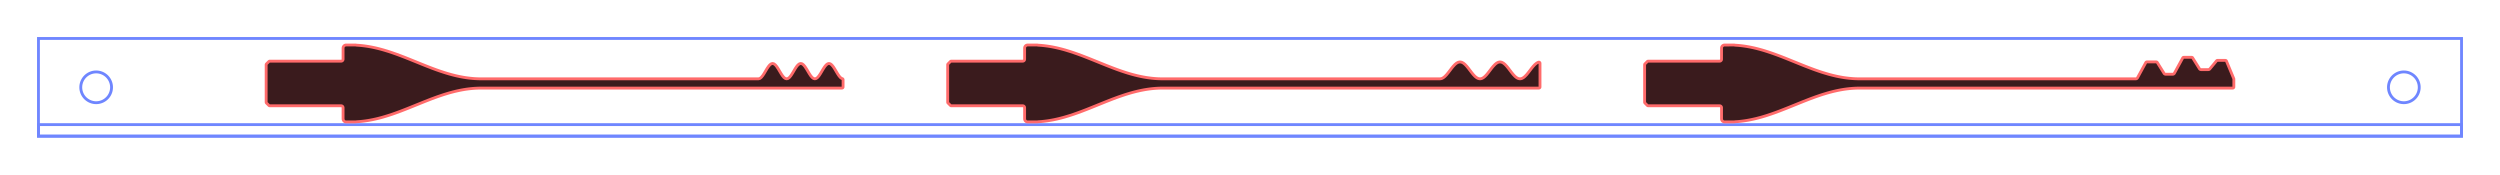
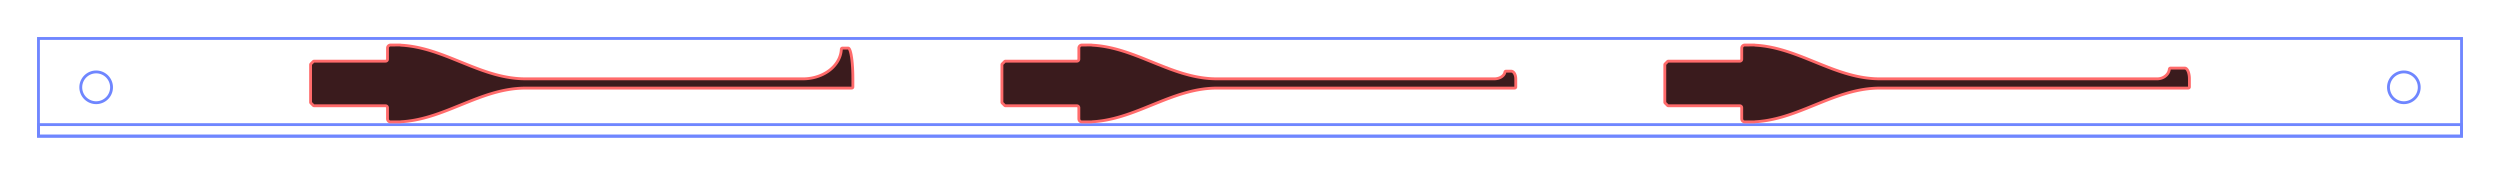
<svg xmlns="http://www.w3.org/2000/svg" width="325mm" height="22.7mm" viewBox="0 0 325 22.7">
  <path id="blade-outline" d="M 320,5 L 320,17.7 L 5,17.7 L 5,5 Z" fill="none" stroke="#6f86ff" stroke-width="1.4" vector-effect="non-scaling-stroke" />
  <path id="blade-pin-hole-0" d="M 14.5,11.35 L 14.496,11.219 L 14.483,11.089 L 14.462,10.96 L 14.432,10.832 L 14.394,10.707 L 14.348,10.585 L 14.294,10.465 L 14.232,10.35 L 14.163,10.239 L 14.087,10.133 L 14.004,10.031 L 13.914,9.936 L 13.819,9.846 L 13.717,9.763 L 13.611,9.687 L 13.5,9.618 L 13.385,9.556 L 13.265,9.502 L 13.143,9.456 L 13.018,9.418 L 12.89,9.388 L 12.761,9.367 L 12.631,9.354 L 12.5,9.35 L 12.369,9.354 L 12.239,9.367 L 12.11,9.388 L 11.982,9.418 L 11.857,9.456 L 11.735,9.502 L 11.615,9.556 L 11.5,9.618 L 11.389,9.687 L 11.283,9.763 L 11.181,9.846 L 11.086,9.936 L 10.996,10.031 L 10.913,10.133 L 10.837,10.239 L 10.768,10.35 L 10.706,10.465 L 10.652,10.585 L 10.606,10.707 L 10.568,10.832 L 10.538,10.96 L 10.517,11.089 L 10.504,11.219 L 10.5,11.35 L 10.504,11.481 L 10.517,11.611 L 10.538,11.74 L 10.568,11.868 L 10.606,11.993 L 10.652,12.115 L 10.706,12.235 L 10.768,12.35 L 10.837,12.461 L 10.913,12.568 L 10.996,12.669 L 11.086,12.764 L 11.181,12.854 L 11.283,12.937 L 11.389,13.013 L 11.5,13.082 L 11.615,13.144 L 11.735,13.198 L 11.857,13.244 L 11.982,13.282 L 12.11,13.312 L 12.239,13.333 L 12.369,13.346 L 12.5,13.35 L 12.631,13.346 L 12.761,13.333 L 12.89,13.312 L 13.018,13.282 L 13.143,13.244 L 13.265,13.198 L 13.385,13.144 L 13.5,13.082 L 13.611,13.013 L 13.717,12.937 L 13.819,12.854 L 13.914,12.764 L 14.004,12.669 L 14.087,12.568 L 14.163,12.461 L 14.232,12.35 L 14.294,12.235 L 14.348,12.115 L 14.394,11.993 L 14.432,11.868 L 14.462,11.74 L 14.483,11.611 L 14.496,11.481 Z" fill="none" stroke="#6f86ff" stroke-width="1.4" vector-effect="non-scaling-stroke" />
  <path id="blade-pin-hole-1" d="M 314.5,11.35 L 314.496,11.219 L 314.483,11.089 L 314.462,10.96 L 314.432,10.832 L 314.394,10.707 L 314.348,10.585 L 314.294,10.465 L 314.232,10.35 L 314.163,10.239 L 314.087,10.133 L 314.004,10.031 L 313.914,9.936 L 313.819,9.846 L 313.717,9.763 L 313.611,9.687 L 313.5,9.618 L 313.385,9.556 L 313.265,9.502 L 313.143,9.456 L 313.018,9.418 L 312.89,9.388 L 312.761,9.367 L 312.631,9.354 L 312.5,9.35 L 312.369,9.354 L 312.239,9.367 L 312.11,9.388 L 311.982,9.418 L 311.857,9.456 L 311.735,9.502 L 311.615,9.556 L 311.5,9.618 L 311.389,9.687 L 311.283,9.763 L 311.181,9.846 L 311.086,9.936 L 310.996,10.031 L 310.913,10.133 L 310.837,10.239 L 310.768,10.35 L 310.706,10.465 L 310.652,10.585 L 310.606,10.707 L 310.568,10.832 L 310.538,10.96 L 310.517,11.089 L 310.504,11.219 L 310.5,11.35 L 310.504,11.481 L 310.517,11.611 L 310.538,11.74 L 310.568,11.868 L 310.606,11.993 L 310.652,12.115 L 310.706,12.235 L 310.768,12.35 L 310.837,12.461 L 310.913,12.568 L 310.996,12.669 L 311.086,12.764 L 311.181,12.854 L 311.283,12.937 L 311.389,13.013 L 311.5,13.082 L 311.615,13.144 L 311.735,13.198 L 311.857,13.244 L 311.982,13.282 L 312.11,13.312 L 312.239,13.333 L 312.369,13.346 L 312.5,13.35 L 312.631,13.346 L 312.761,13.333 L 312.89,13.312 L 313.018,13.282 L 313.143,13.244 L 313.265,13.198 L 313.385,13.144 L 313.5,13.082 L 313.611,13.013 L 313.717,12.937 L 313.819,12.854 L 313.914,12.764 L 314.004,12.669 L 314.087,12.568 L 314.163,12.461 L 314.232,12.35 L 314.294,12.235 L 314.348,12.115 L 314.394,11.993 L 314.432,11.868 L 314.462,11.74 L 314.483,11.611 L 314.496,11.481 Z" fill="none" stroke="#6f86ff" stroke-width="1.4" vector-effect="non-scaling-stroke" />
  <path id="tooth-edge-keepout" d="M 320,16.2 L 320,17.7 L 5,17.7 L 5,16.2 Z" fill="none" stroke="#6f86ff" stroke-width="1.4" vector-effect="non-scaling-stroke" />
-   <path id="rake-bogota-3__xacto" d="M 34.644,8.306 L 34.625,8.329 L 34.611,8.355 L 34.603,8.383 L 34.6,8.412 L 34.6,13.288 L 34.603,13.317 L 34.611,13.345 L 34.625,13.371 L 34.644,13.394 L 34.956,13.706 L 34.979,13.725 L 35.005,13.739 L 35.033,13.747 L 35.062,13.75 L 44.346,13.75 L 44.406,13.757 L 44.452,13.773 L 44.482,13.789 L 44.532,13.829 L 44.553,13.855 L 44.578,13.898 L 44.596,13.959 L 44.6,14.004 L 44.6,15.449 L 44.603,15.499 L 44.617,15.564 L 44.643,15.63 L 44.669,15.674 L 44.711,15.726 L 44.754,15.765 L 44.809,15.802 L 44.875,15.83 L 44.932,15.844 L 44.995,15.85 L 46.205,15.85 L 46.249,15.847 L 46.358,15.828 L 46.733,15.802 L 47.019,15.775 L 47.3,15.742 L 47.583,15.704 L 47.866,15.66 L 48.15,15.61 L 48.433,15.556 L 48.716,15.495 L 49,15.43 L 49.285,15.359 L 49.567,15.285 L 49.85,15.206 L 50.416,15.035 L 50.982,14.849 L 51.55,14.649 L 52.115,14.439 L 52.683,14.22 L 53.25,13.994 L 55.233,13.193 L 56.082,12.862 L 56.649,12.652 L 56.934,12.55 L 57.498,12.358 L 57.784,12.265 L 58.351,12.094 L 58.635,12.015 L 58.914,11.941 L 59.202,11.87 L 59.481,11.806 L 59.768,11.745 L 60.052,11.69 L 60.335,11.64 L 60.618,11.596 L 60.897,11.558 L 61.186,11.525 L 61.465,11.498 L 61.747,11.477 L 62.036,11.462 L 62.319,11.453 L 62.601,11.45 L 109.45,11.45 L 109.479,11.447 L 109.507,11.439 L 109.533,11.425 L 109.556,11.406 L 109.575,11.383 L 109.589,11.357 L 109.597,11.329 L 109.6,11.3 L 109.6,10.365 L 109.597,10.337 L 109.59,10.31 L 109.577,10.286 L 109.56,10.263 L 109.539,10.245 L 109.515,10.23 L 109.462,10.213 L 109.413,10.193 L 109.374,10.168 L 109.258,10.079 L 109.213,10.035 L 109.058,9.847 L 108.864,9.555 L 108.498,8.937 L 108.318,8.665 L 108.147,8.458 L 108.116,8.428 L 107.974,8.318 L 107.949,8.302 L 107.921,8.291 L 107.78,8.256 L 107.754,8.256 L 107.728,8.26 L 107.613,8.291 L 107.585,8.302 L 107.559,8.318 L 107.417,8.428 L 107.386,8.458 L 107.215,8.665 L 107.036,8.937 L 106.669,9.555 L 106.473,9.85 L 106.315,10.041 L 106.275,10.079 L 106.159,10.168 L 106.121,10.193 L 106.071,10.213 L 106.001,10.232 L 105.948,10.24 L 105.905,10.239 L 105.866,10.232 L 105.795,10.213 L 105.746,10.193 L 105.707,10.168 L 105.592,10.079 L 105.546,10.035 L 105.377,9.828 L 105.204,9.565 L 104.834,8.942 L 104.643,8.654 L 104.469,8.446 L 104.307,8.318 L 104.282,8.302 L 104.254,8.291 L 104.113,8.256 L 104.087,8.256 L 104.061,8.26 L 103.946,8.291 L 103.918,8.302 L 103.893,8.318 L 103.751,8.428 L 103.719,8.458 L 103.549,8.665 L 103.369,8.937 L 103.002,9.555 L 102.806,9.85 L 102.648,10.041 L 102.608,10.079 L 102.493,10.168 L 102.454,10.193 L 102.405,10.213 L 102.334,10.232 L 102.282,10.24 L 102.239,10.239 L 102.199,10.232 L 102.129,10.213 L 102.079,10.193 L 102.04,10.168 L 101.925,10.079 L 101.88,10.035 L 101.71,9.828 L 101.537,9.565 L 101.167,8.942 L 100.976,8.654 L 100.803,8.446 L 100.641,8.318 L 100.615,8.302 L 100.587,8.291 L 100.446,8.256 L 100.42,8.256 L 100.395,8.26 L 100.279,8.291 L 100.251,8.302 L 100.226,8.318 L 100.064,8.446 L 99.89,8.654 L 99.699,8.942 L 99.33,9.565 L 99.156,9.828 L 98.981,10.041 L 98.942,10.079 L 98.826,10.168 L 98.787,10.193 L 98.731,10.215 L 98.636,10.24 L 98.562,10.25 L 62.602,10.25 L 62.319,10.247 L 62.036,10.238 L 61.747,10.223 L 61.465,10.202 L 61.18,10.175 L 60.898,10.142 L 60.615,10.104 L 60.332,10.06 L 60.053,10.011 L 59.765,9.955 L 59.482,9.895 L 59.199,9.83 L 58.915,9.759 L 58.632,9.685 L 58.349,9.605 L 58.066,9.522 L 57.782,9.434 L 57.216,9.248 L 56.649,9.049 L 56.083,8.838 L 55.234,8.508 L 53.251,7.706 L 52.684,7.481 L 52.117,7.262 L 51.552,7.052 L 50.983,6.852 L 50.416,6.665 L 49.85,6.494 L 49.567,6.415 L 49.284,6.34 L 49,6.27 L 48.716,6.205 L 48.433,6.145 L 48.15,6.09 L 47.866,6.04 L 47.583,5.996 L 47.3,5.958 L 47.019,5.925 L 46.733,5.898 L 46.358,5.872 L 46.249,5.854 L 46.205,5.85 L 45.005,5.85 L 44.951,5.854 L 44.882,5.868 L 44.82,5.893 L 44.77,5.923 L 44.716,5.969 L 44.673,6.02 L 44.643,6.07 L 44.617,6.136 L 44.603,6.201 L 44.6,6.251 L 44.6,7.696 L 44.596,7.742 L 44.578,7.802 L 44.553,7.845 L 44.532,7.871 L 44.482,7.912 L 44.452,7.928 L 44.406,7.943 L 44.346,7.95 L 35.062,7.95 L 35.033,7.953 L 35.005,7.962 L 34.979,7.975 L 34.956,7.994 Z" fill="#3a1b1d" stroke="#ff6b6b" stroke-width="1.4" vector-effect="non-scaling-stroke" />
-   <path id="rake-snake__xacto" d="M 123.244,8.306 L 123.225,8.329 L 123.211,8.355 L 123.203,8.383 L 123.2,8.412 L 123.2,13.288 L 123.203,13.317 L 123.211,13.345 L 123.225,13.371 L 123.244,13.394 L 123.556,13.706 L 123.579,13.725 L 123.605,13.739 L 123.633,13.747 L 123.662,13.75 L 132.946,13.75 L 133.006,13.757 L 133.052,13.773 L 133.082,13.789 L 133.131,13.829 L 133.153,13.855 L 133.178,13.898 L 133.196,13.959 L 133.2,14.004 L 133.2,15.449 L 133.203,15.499 L 133.217,15.564 L 133.243,15.63 L 133.269,15.674 L 133.311,15.726 L 133.354,15.765 L 133.409,15.802 L 133.475,15.83 L 133.532,15.844 L 133.595,15.85 L 134.805,15.85 L 134.849,15.847 L 134.958,15.828 L 135.333,15.802 L 135.619,15.775 L 135.9,15.742 L 136.183,15.704 L 136.466,15.66 L 136.75,15.61 L 137.033,15.556 L 137.316,15.495 L 137.6,15.43 L 137.885,15.359 L 138.167,15.285 L 138.45,15.206 L 139.016,15.035 L 139.582,14.849 L 140.15,14.649 L 140.715,14.439 L 141.283,14.22 L 141.85,13.994 L 143.833,13.193 L 144.682,12.862 L 145.249,12.652 L 145.534,12.55 L 146.098,12.358 L 146.384,12.265 L 146.951,12.094 L 147.235,12.015 L 147.514,11.941 L 147.802,11.87 L 148.081,11.806 L 148.368,11.745 L 148.652,11.69 L 148.935,11.64 L 149.218,11.596 L 149.497,11.558 L 149.786,11.525 L 150.069,11.498 L 150.348,11.477 L 150.636,11.462 L 150.919,11.453 L 151.201,11.45 L 200.05,11.45 L 200.079,11.447 L 200.107,11.439 L 200.133,11.425 L 200.156,11.406 L 200.175,11.383 L 200.189,11.357 L 200.197,11.329 L 200.2,11.3 L 200.2,8.228 L 200.197,8.199 L 200.189,8.172 L 200.175,8.146 L 200.157,8.123 L 200.135,8.105 L 200.11,8.091 L 200.082,8.082 L 200.053,8.078 L 200.006,8.084 L 199.963,8.098 L 199.772,8.196 L 199.541,8.382 L 199.332,8.602 L 199.119,8.863 L 198.685,9.432 L 198.474,9.692 L 198.239,9.937 L 198.05,10.088 L 198.006,10.116 L 197.853,10.194 L 197.821,10.208 L 197.777,10.22 L 197.646,10.242 L 197.606,10.246 L 197.554,10.242 L 197.423,10.22 L 197.379,10.208 L 197.347,10.194 L 197.194,10.116 L 197.149,10.088 L 196.965,9.94 L 196.937,9.914 L 196.726,9.692 L 196.514,9.432 L 196.081,8.863 L 195.868,8.602 L 195.652,8.375 L 195.437,8.201 L 195.237,8.098 L 195.195,8.084 L 195,8.052 L 194.805,8.084 L 194.763,8.098 L 194.563,8.201 L 194.36,8.364 L 194.129,8.606 L 193.916,8.866 L 193.48,9.439 L 193.272,9.694 L 193.06,9.918 L 192.851,10.088 L 192.806,10.116 L 192.653,10.194 L 192.61,10.211 L 192.577,10.22 L 192.446,10.242 L 192.406,10.246 L 192.354,10.242 L 192.223,10.22 L 192.19,10.211 L 192.147,10.194 L 191.994,10.116 L 191.95,10.088 L 191.765,9.94 L 191.737,9.914 L 191.526,9.692 L 191.315,9.432 L 190.881,8.863 L 190.668,8.602 L 190.452,8.375 L 190.237,8.201 L 190.037,8.098 L 189.994,8.084 L 189.8,8.052 L 189.606,8.084 L 189.563,8.098 L 189.363,8.201 L 189.148,8.375 L 188.932,8.602 L 188.719,8.863 L 188.286,9.432 L 188.073,9.692 L 187.863,9.914 L 187.835,9.94 L 187.65,10.088 L 187.606,10.116 L 187.453,10.194 L 187.421,10.208 L 187.377,10.22 L 187.224,10.246 L 187.182,10.25 L 151.202,10.25 L 150.919,10.247 L 150.636,10.238 L 150.347,10.223 L 150.065,10.202 L 149.78,10.175 L 149.498,10.142 L 149.215,10.104 L 148.932,10.06 L 148.653,10.011 L 148.365,9.955 L 148.082,9.895 L 147.798,9.83 L 147.515,9.759 L 147.232,9.685 L 146.949,9.605 L 146.666,9.522 L 146.382,9.434 L 145.816,9.248 L 145.249,9.049 L 144.683,8.838 L 143.834,8.508 L 141.851,7.706 L 141.284,7.481 L 140.717,7.262 L 140.152,7.052 L 139.583,6.852 L 139.016,6.665 L 138.45,6.494 L 138.167,6.415 L 137.884,6.34 L 137.6,6.27 L 137.316,6.205 L 137.033,6.145 L 136.75,6.09 L 136.466,6.04 L 136.183,5.996 L 135.9,5.958 L 135.619,5.925 L 135.333,5.898 L 134.958,5.872 L 134.849,5.854 L 134.805,5.85 L 133.605,5.85 L 133.551,5.854 L 133.482,5.868 L 133.42,5.893 L 133.37,5.923 L 133.316,5.969 L 133.273,6.02 L 133.243,6.07 L 133.217,6.136 L 133.203,6.201 L 133.2,6.251 L 133.2,7.696 L 133.196,7.742 L 133.178,7.802 L 133.153,7.845 L 133.131,7.871 L 133.082,7.912 L 133.052,7.928 L 133.006,7.943 L 132.946,7.95 L 123.662,7.95 L 123.633,7.953 L 123.605,7.962 L 123.579,7.975 L 123.556,7.994 Z" fill="#3a1b1d" stroke="#ff6b6b" stroke-width="1.4" vector-effect="non-scaling-stroke" />
-   <path id="rake-city__xacto" d="M 213.844,8.306 L 213.825,8.329 L 213.811,8.355 L 213.803,8.383 L 213.8,8.412 L 213.8,13.288 L 213.803,13.317 L 213.811,13.345 L 213.825,13.371 L 213.844,13.394 L 214.156,13.706 L 214.179,13.725 L 214.205,13.739 L 214.233,13.747 L 214.262,13.75 L 223.546,13.75 L 223.606,13.757 L 223.652,13.773 L 223.682,13.789 L 223.732,13.829 L 223.753,13.855 L 223.778,13.898 L 223.796,13.959 L 223.8,14.004 L 223.8,15.449 L 223.803,15.499 L 223.817,15.564 L 223.843,15.63 L 223.869,15.674 L 223.911,15.726 L 223.954,15.765 L 224.009,15.801 L 224.075,15.829 L 224.132,15.844 L 224.195,15.85 L 225.405,15.85 L 225.449,15.847 L 225.558,15.828 L 225.933,15.802 L 226.219,15.775 L 226.5,15.742 L 226.783,15.704 L 227.066,15.66 L 227.35,15.61 L 227.633,15.555 L 227.916,15.495 L 228.2,15.43 L 228.485,15.359 L 228.767,15.285 L 229.05,15.206 L 229.616,15.035 L 230.182,14.849 L 230.75,14.649 L 231.315,14.439 L 231.883,14.22 L 232.45,13.994 L 234.433,13.193 L 235.282,12.862 L 235.849,12.652 L 236.134,12.55 L 236.698,12.357 L 236.984,12.265 L 237.551,12.094 L 237.835,12.015 L 238.114,11.941 L 238.401,11.87 L 238.681,11.806 L 238.968,11.745 L 239.252,11.69 L 239.535,11.64 L 239.818,11.596 L 240.097,11.558 L 240.386,11.525 L 240.669,11.498 L 240.948,11.477 L 241.236,11.462 L 241.519,11.453 L 241.801,11.45 L 290.25,11.45 L 290.279,11.447 L 290.307,11.439 L 290.333,11.425 L 290.356,11.406 L 290.375,11.383 L 290.389,11.357 L 290.397,11.329 L 290.4,11.3 L 290.4,10.28 L 290.397,10.251 L 290.389,10.222 L 289.438,7.942 L 289.425,7.917 L 289.406,7.894 L 289.383,7.875 L 289.357,7.861 L 289.329,7.853 L 289.3,7.85 L 288.27,7.85 L 288.238,7.854 L 288.207,7.864 L 288.179,7.881 L 288.155,7.904 L 287.278,8.957 L 287.241,8.992 L 287.196,9.022 L 287.145,9.041 L 287.079,9.05 L 286.135,9.05 L 286.081,9.043 L 286.033,9.026 L 285.99,9 L 285.963,8.977 L 285.929,8.936 L 285.044,7.521 L 285.026,7.497 L 285.002,7.477 L 284.976,7.462 L 284.947,7.453 L 284.917,7.45 L 283.889,7.45 L 283.857,7.454 L 283.827,7.464 L 283.799,7.48 L 283.776,7.502 L 283.757,7.528 L 282.669,9.523 L 282.635,9.569 L 282.594,9.604 L 282.562,9.623 L 282.512,9.642 L 282.456,9.65 L 281.542,9.65 L 281.496,9.646 L 281.447,9.632 L 281.39,9.6 L 281.353,9.566 L 281.325,9.529 L 280.444,8.121 L 280.425,8.097 L 280.402,8.077 L 280.376,8.062 L 280.347,8.053 L 280.317,8.05 L 279.089,8.05 L 279.057,8.053 L 279.027,8.064 L 278.999,8.08 L 278.976,8.102 L 278.957,8.128 L 277.869,10.123 L 277.835,10.169 L 277.807,10.195 L 277.762,10.223 L 277.712,10.242 L 277.648,10.25 L 241.802,10.25 L 241.519,10.247 L 241.236,10.238 L 240.952,10.223 L 240.669,10.202 L 240.38,10.175 L 240.098,10.142 L 239.815,10.104 L 239.532,10.06 L 239.248,10.01 L 238.965,9.955 L 238.682,9.895 L 238.399,9.829 L 238.115,9.759 L 237.832,9.685 L 237.549,9.605 L 236.982,9.434 L 236.699,9.343 L 236.135,9.151 L 235.849,9.049 L 235.283,8.838 L 234.717,8.62 L 234.15,8.394 L 232.167,7.593 L 231.6,7.37 L 231.034,7.155 L 230.467,6.95 L 229.901,6.757 L 229.335,6.578 L 229.05,6.494 L 228.767,6.415 L 228.485,6.341 L 228.2,6.27 L 227.917,6.205 L 227.635,6.145 L 227.348,6.09 L 227.067,6.04 L 226.785,5.997 L 226.5,5.958 L 226.217,5.925 L 225.935,5.898 L 225.558,5.872 L 225.449,5.853 L 225.401,5.85 L 224.163,5.852 L 224.086,5.867 L 224.014,5.896 L 223.948,5.939 L 223.893,5.995 L 223.862,6.036 L 223.83,6.099 L 223.81,6.162 L 223.801,6.221 L 223.8,7.696 L 223.796,7.742 L 223.778,7.802 L 223.753,7.845 L 223.732,7.871 L 223.682,7.911 L 223.652,7.928 L 223.606,7.943 L 223.546,7.95 L 214.262,7.95 L 214.233,7.953 L 214.205,7.962 L 214.179,7.975 L 214.156,7.994 Z" fill="#3a1b1d" stroke="#ff6b6b" stroke-width="1.4" vector-effect="non-scaling-stroke" />
+   <path id="hook-curved-deep__xacto" d="M 40.419,8.306 L 40.4,8.329 L 40.386,8.355 L 40.378,8.383 L 40.375,8.412 L 40.375,13.288 L 40.378,13.317 L 40.386,13.345 L 40.4,13.371 L 40.419,13.394 L 40.731,13.706 L 40.754,13.725 L 40.78,13.739 L 40.808,13.747 L 40.837,13.75 L 50.121,13.75 L 50.181,13.757 L 50.227,13.773 L 50.257,13.789 L 50.306,13.829 L 50.328,13.855 L 50.352,13.898 L 50.371,13.959 L 50.375,14.004 L 50.375,15.449 L 50.378,15.499 L 50.392,15.564 L 50.418,15.63 L 50.444,15.674 L 50.486,15.726 L 50.529,15.765 L 50.584,15.801 L 50.65,15.829 L 50.707,15.844 L 50.77,15.85 L 51.98,15.85 L 52.024,15.847 L 52.133,15.828 L 52.51,15.802 L 52.792,15.775 L 53.075,15.742 L 53.358,15.704 L 53.641,15.66 L 53.925,15.61 L 54.208,15.555 L 54.491,15.495 L 54.775,15.43 L 55.058,15.36 L 55.34,15.285 L 55.625,15.206 L 55.908,15.122 L 56.474,14.944 L 57.04,14.751 L 57.607,14.545 L 58.174,14.33 L 58.741,14.108 L 60.724,13.306 L 61.292,13.081 L 61.857,12.862 L 62.424,12.652 L 62.709,12.55 L 63.273,12.357 L 63.556,12.266 L 64.126,12.094 L 64.41,12.015 L 64.689,11.941 L 64.977,11.87 L 65.256,11.806 L 65.539,11.745 L 65.827,11.69 L 66.105,11.641 L 66.393,11.596 L 66.677,11.557 L 66.955,11.525 L 67.245,11.498 L 67.527,11.477 L 67.811,11.462 L 68.094,11.453 L 68.376,11.45 L 110.725,11.45 L 110.754,11.447 L 110.782,11.439 L 110.808,11.425 L 110.831,11.406 L 110.85,11.383 L 110.864,11.357 L 110.872,11.329 L 110.875,11.3 L 110.875,10.251 L 110.87,9.729 L 110.855,9.215 L 110.829,8.72 L 110.795,8.253 L 110.751,7.812 L 110.699,7.423 L 110.64,7.078 L 110.575,6.788 L 110.508,6.566 L 110.432,6.392 L 110.377,6.316 L 110.36,6.297 L 110.34,6.281 L 110.317,6.269 L 110.274,6.253 L 110.244,6.25 L 109.521,6.25 L 109.493,6.253 L 109.465,6.261 L 109.439,6.275 L 109.417,6.293 L 109.398,6.315 L 109.384,6.34 L 109.375,6.368 L 109.359,6.569 L 109.339,6.727 L 109.312,6.881 L 109.28,7.024 L 109.235,7.189 L 109.185,7.342 L 109.128,7.491 L 109.069,7.628 L 108.992,7.785 L 108.912,7.93 L 108.827,8.07 L 108.741,8.199 L 108.635,8.344 L 108.528,8.477 L 108.417,8.604 L 108.306,8.722 L 108.174,8.851 L 108.042,8.969 L 107.907,9.081 L 107.773,9.184 L 107.627,9.289 L 107.474,9.389 L 107.317,9.484 L 107.156,9.574 L 106.991,9.659 L 106.815,9.742 L 106.642,9.815 L 106.465,9.884 L 106.284,9.947 L 106.102,10.004 L 105.925,10.053 L 105.737,10.099 L 105.546,10.139 L 105.355,10.172 L 105.16,10.2 L 104.966,10.222 L 104.764,10.238 L 104.568,10.247 L 104.374,10.25 L 68.377,10.25 L 68.094,10.247 L 67.811,10.238 L 67.527,10.223 L 67.244,10.202 L 66.955,10.175 L 66.673,10.142 L 66.39,10.104 L 66.107,10.06 L 65.823,10.01 L 65.54,9.955 L 65.257,9.895 L 64.974,9.829 L 64.69,9.759 L 64.407,9.685 L 64.124,9.605 L 63.557,9.434 L 63.274,9.343 L 62.71,9.151 L 62.424,9.049 L 61.858,8.838 L 61.292,8.62 L 60.725,8.394 L 58.742,7.593 L 58.175,7.37 L 57.609,7.155 L 57.042,6.95 L 56.477,6.757 L 55.91,6.578 L 55.625,6.494 L 55.342,6.415 L 55.06,6.341 L 54.775,6.27 L 54.492,6.205 L 54.21,6.145 L 53.923,6.09 L 53.642,6.04 L 53.36,5.997 L 53.075,5.958 L 52.792,5.925 L 52.51,5.898 L 52.133,5.872 L 52.024,5.853 L 51.976,5.85 L 50.738,5.852 L 50.661,5.867 L 50.589,5.896 L 50.523,5.939 L 50.468,5.995 L 50.437,6.036 L 50.405,6.099 L 50.385,6.162 L 50.376,6.221 L 50.375,7.696 L 50.371,7.742 L 50.352,7.802 L 50.328,7.845 L 50.306,7.871 L 50.257,7.911 L 50.227,7.928 L 50.181,7.943 L 50.121,7.95 L 40.837,7.95 L 40.808,7.953 L 40.78,7.962 L 40.754,7.975 L 40.731,7.994 Z" fill="#3a1b1d" stroke="#ff6b6b" stroke-width="1.4" vector-effect="non-scaling-stroke" />
+   <path id="lifter-short__xacto" d="M 130.294,8.306 L 130.275,8.329 L 130.261,8.355 L 130.253,8.383 L 130.25,8.412 L 130.25,13.288 L 130.253,13.317 L 130.261,13.345 L 130.275,13.371 L 130.294,13.394 L 130.606,13.706 L 130.629,13.725 L 130.655,13.739 L 130.683,13.747 L 130.712,13.75 L 139.996,13.75 L 140.056,13.757 L 140.102,13.773 L 140.132,13.789 L 140.181,13.829 L 140.203,13.855 L 140.227,13.898 L 140.246,13.959 L 140.25,14.004 L 140.25,15.449 L 140.253,15.499 L 140.267,15.564 L 140.293,15.63 L 140.319,15.674 L 140.361,15.726 L 140.404,15.765 L 140.459,15.801 L 140.525,15.829 L 140.582,15.844 L 140.645,15.85 L 141.855,15.85 L 141.899,15.847 L 142.008,15.828 L 142.385,15.802 L 142.667,15.775 L 142.95,15.742 L 143.233,15.704 L 143.516,15.66 L 143.799,15.61 L 144.083,15.555 L 144.366,15.495 L 144.65,15.43 L 144.933,15.36 L 145.215,15.285 L 145.5,15.206 L 145.783,15.122 L 146.349,14.944 L 146.915,14.751 L 147.482,14.545 L 148.049,14.33 L 148.616,14.108 L 150.6,13.306 L 151.167,13.08 L 151.732,12.862 L 152.299,12.652 L 152.584,12.55 L 153.148,12.357 L 153.431,12.266 L 154.001,12.094 L 154.285,12.015 L 154.564,11.941 L 154.851,11.87 L 155.131,11.806 L 155.414,11.745 L 155.702,11.69 L 155.98,11.641 L 156.268,11.596 L 156.552,11.557 L 156.83,11.525 L 157.119,11.498 L 157.402,11.477 L 157.686,11.462 L 157.969,11.453 L 158.251,11.45 L 196.9,11.45 L 196.929,11.447 L 196.957,11.439 L 196.983,11.425 L 197.006,11.406 L 197.025,11.383 L 197.039,11.357 L 197.047,11.329 L 197.05,11.3 L 197.05,10.246 L 197.045,10.121 L 197.03,9.999 L 197.002,9.859 L 196.969,9.748 L 196.921,9.632 L 196.868,9.533 L 196.817,9.46 L 196.76,9.395 L 196.683,9.329 L 196.609,9.287 L 196.533,9.261 L 196.447,9.25 L 195.787,9.25 L 195.757,9.253 L 195.729,9.262 L 195.702,9.276 L 195.68,9.295 L 195.661,9.318 L 195.647,9.345 L 195.621,9.45 L 195.595,9.528 L 195.547,9.627 L 195.5,9.7 L 195.447,9.769 L 195.379,9.841 L 195.311,9.902 L 195.236,9.96 L 195.121,10.033 L 195.025,10.083 L 194.93,10.124 L 194.79,10.173 L 194.686,10.2 L 194.573,10.223 L 194.419,10.243 L 194.302,10.249 L 158.252,10.25 L 157.964,10.247 L 157.68,10.238 L 157.397,10.223 L 157.114,10.202 L 156.836,10.175 L 156.548,10.142 L 156.265,10.104 L 155.982,10.059 L 155.698,10.01 L 155.415,9.955 L 155.132,9.895 L 154.849,9.829 L 154.565,9.759 L 154.282,9.684 L 153.999,9.605 L 153.715,9.522 L 153.152,9.344 L 152.866,9.248 L 152.301,9.049 L 152.016,8.945 L 151.451,8.73 L 150.601,8.394 L 148.617,7.593 L 148.05,7.37 L 147.485,7.156 L 146.917,6.95 L 146.351,6.757 L 145.785,6.578 L 145.5,6.495 L 145.217,6.415 L 144.935,6.341 L 144.65,6.27 L 144.367,6.205 L 144.085,6.145 L 143.798,6.09 L 143.517,6.04 L 143.235,5.996 L 142.95,5.958 L 142.667,5.925 L 142.385,5.898 L 142.008,5.872 L 141.899,5.853 L 141.855,5.85 L 140.613,5.852 L 140.536,5.867 L 140.464,5.896 L 140.398,5.939 L 140.343,5.995 L 140.312,6.036 L 140.28,6.099 L 140.26,6.162 L 140.251,6.221 L 140.25,7.696 L 140.246,7.741 L 140.227,7.802 L 140.203,7.845 L 140.181,7.871 L 140.132,7.911 L 140.102,7.928 L 140.056,7.943 L 139.996,7.95 L 130.712,7.95 L 130.683,7.953 L 130.655,7.961 L 130.629,7.975 L 130.606,7.994 Z" fill="#3a1b1d" stroke="#ff6b6b" stroke-width="1.4" vector-effect="non-scaling-stroke" />
+   <path id="lifter-flat__xacto" d="M 216.469,8.306 L 216.45,8.329 L 216.436,8.355 L 216.428,8.383 L 216.425,8.412 L 216.425,13.288 L 216.428,13.317 L 216.436,13.345 L 216.45,13.371 L 216.469,13.394 L 216.781,13.706 L 216.804,13.725 L 216.83,13.739 L 216.858,13.747 L 216.887,13.75 L 226.171,13.75 L 226.231,13.757 L 226.277,13.773 L 226.307,13.789 L 226.357,13.829 L 226.378,13.855 L 226.403,13.898 L 226.421,13.959 L 226.425,14.004 L 226.425,15.449 L 226.428,15.499 L 226.442,15.564 L 226.468,15.63 L 226.494,15.674 L 226.536,15.726 L 226.579,15.765 L 226.634,15.801 L 226.7,15.829 L 226.757,15.844 L 226.82,15.85 L 228.03,15.85 L 228.074,15.847 L 228.183,15.828 L 228.56,15.802 L 228.842,15.775 L 229.125,15.742 L 229.408,15.704 L 229.691,15.66 L 229.975,15.61 L 230.258,15.555 L 230.541,15.495 L 230.825,15.43 L 231.108,15.36 L 231.39,15.285 L 231.675,15.206 L 231.958,15.122 L 232.524,14.944 L 233.09,14.751 L 233.657,14.545 L 234.224,14.33 L 234.791,14.108 L 236.774,13.306 L 237.342,13.08 L 237.907,12.862 L 238.474,12.652 L 238.759,12.55 L 239.323,12.357 L 239.607,12.266 L 240.176,12.094 L 240.46,12.015 L 240.739,11.941 L 241.026,11.87 L 241.306,11.806 L 241.589,11.745 L 241.877,11.69 L 242.155,11.641 L 242.443,11.596 L 242.727,11.557 L 243.005,11.525 L 243.295,11.498 L 243.577,11.477 L 243.861,11.462 L 244.144,11.453 L 244.426,11.45 L 284.475,11.45 L 284.504,11.447 L 284.532,11.439 L 284.558,11.425 L 284.581,11.406 L 284.6,11.383 L 284.614,11.357 L 284.622,11.329 L 284.625,11.3 L 284.625,10.253 L 284.62,10.069 L 284.605,9.889 L 284.58,9.721 L 284.544,9.548 L 284.5,9.396 L 284.448,9.258 L 284.389,9.137 L 284.322,9.035 L 284.25,8.954 L 284.175,8.896 L 284.129,8.874 L 284.096,8.862 L 284.04,8.852 L 284.01,8.85 L 282.166,8.85 L 282.135,8.853 L 282.106,8.863 L 282.079,8.878 L 282.055,8.899 L 282.037,8.924 L 282.024,8.953 L 281.995,9.118 L 281.963,9.234 L 281.924,9.34 L 281.881,9.431 L 281.854,9.48 L 281.792,9.578 L 281.722,9.669 L 281.639,9.762 L 281.552,9.844 L 281.468,9.911 L 281.42,9.946 L 281.31,10.016 L 281.202,10.074 L 281.1,10.119 L 281.042,10.142 L 280.923,10.18 L 280.794,10.212 L 280.618,10.24 L 280.484,10.249 L 244.427,10.25 L 244.139,10.247 L 243.855,10.238 L 243.572,10.223 L 243.29,10.202 L 243.011,10.175 L 242.723,10.142 L 242.44,10.104 L 242.157,10.059 L 241.873,10.01 L 241.59,9.955 L 241.307,9.895 L 241.024,9.829 L 240.74,9.759 L 240.457,9.684 L 240.174,9.605 L 239.891,9.522 L 239.327,9.344 L 239.041,9.248 L 238.476,9.049 L 238.191,8.945 L 237.626,8.73 L 236.775,8.394 L 234.792,7.593 L 234.225,7.37 L 233.66,7.156 L 233.092,6.95 L 232.526,6.757 L 231.96,6.578 L 231.675,6.495 L 231.392,6.415 L 231.11,6.341 L 230.825,6.27 L 230.542,6.205 L 230.26,6.145 L 229.973,6.09 L 229.692,6.04 L 229.41,5.996 L 229.125,5.958 L 228.842,5.925 L 228.56,5.898 L 228.183,5.872 L 228.074,5.853 L 228.03,5.85 L 226.788,5.852 L 226.711,5.867 L 226.639,5.896 L 226.573,5.939 L 226.518,5.995 L 226.487,6.036 L 226.455,6.099 L 226.435,6.162 L 226.426,6.221 L 226.425,7.696 L 226.421,7.741 L 226.403,7.802 L 226.378,7.845 L 226.357,7.871 L 226.307,7.911 L 226.277,7.928 L 226.231,7.943 L 226.171,7.95 L 216.887,7.95 L 216.858,7.953 L 216.83,7.961 L 216.804,7.975 L 216.781,7.994 Z" fill="#3a1b1d" stroke="#ff6b6b" stroke-width="1.4" vector-effect="non-scaling-stroke" />
</svg>
